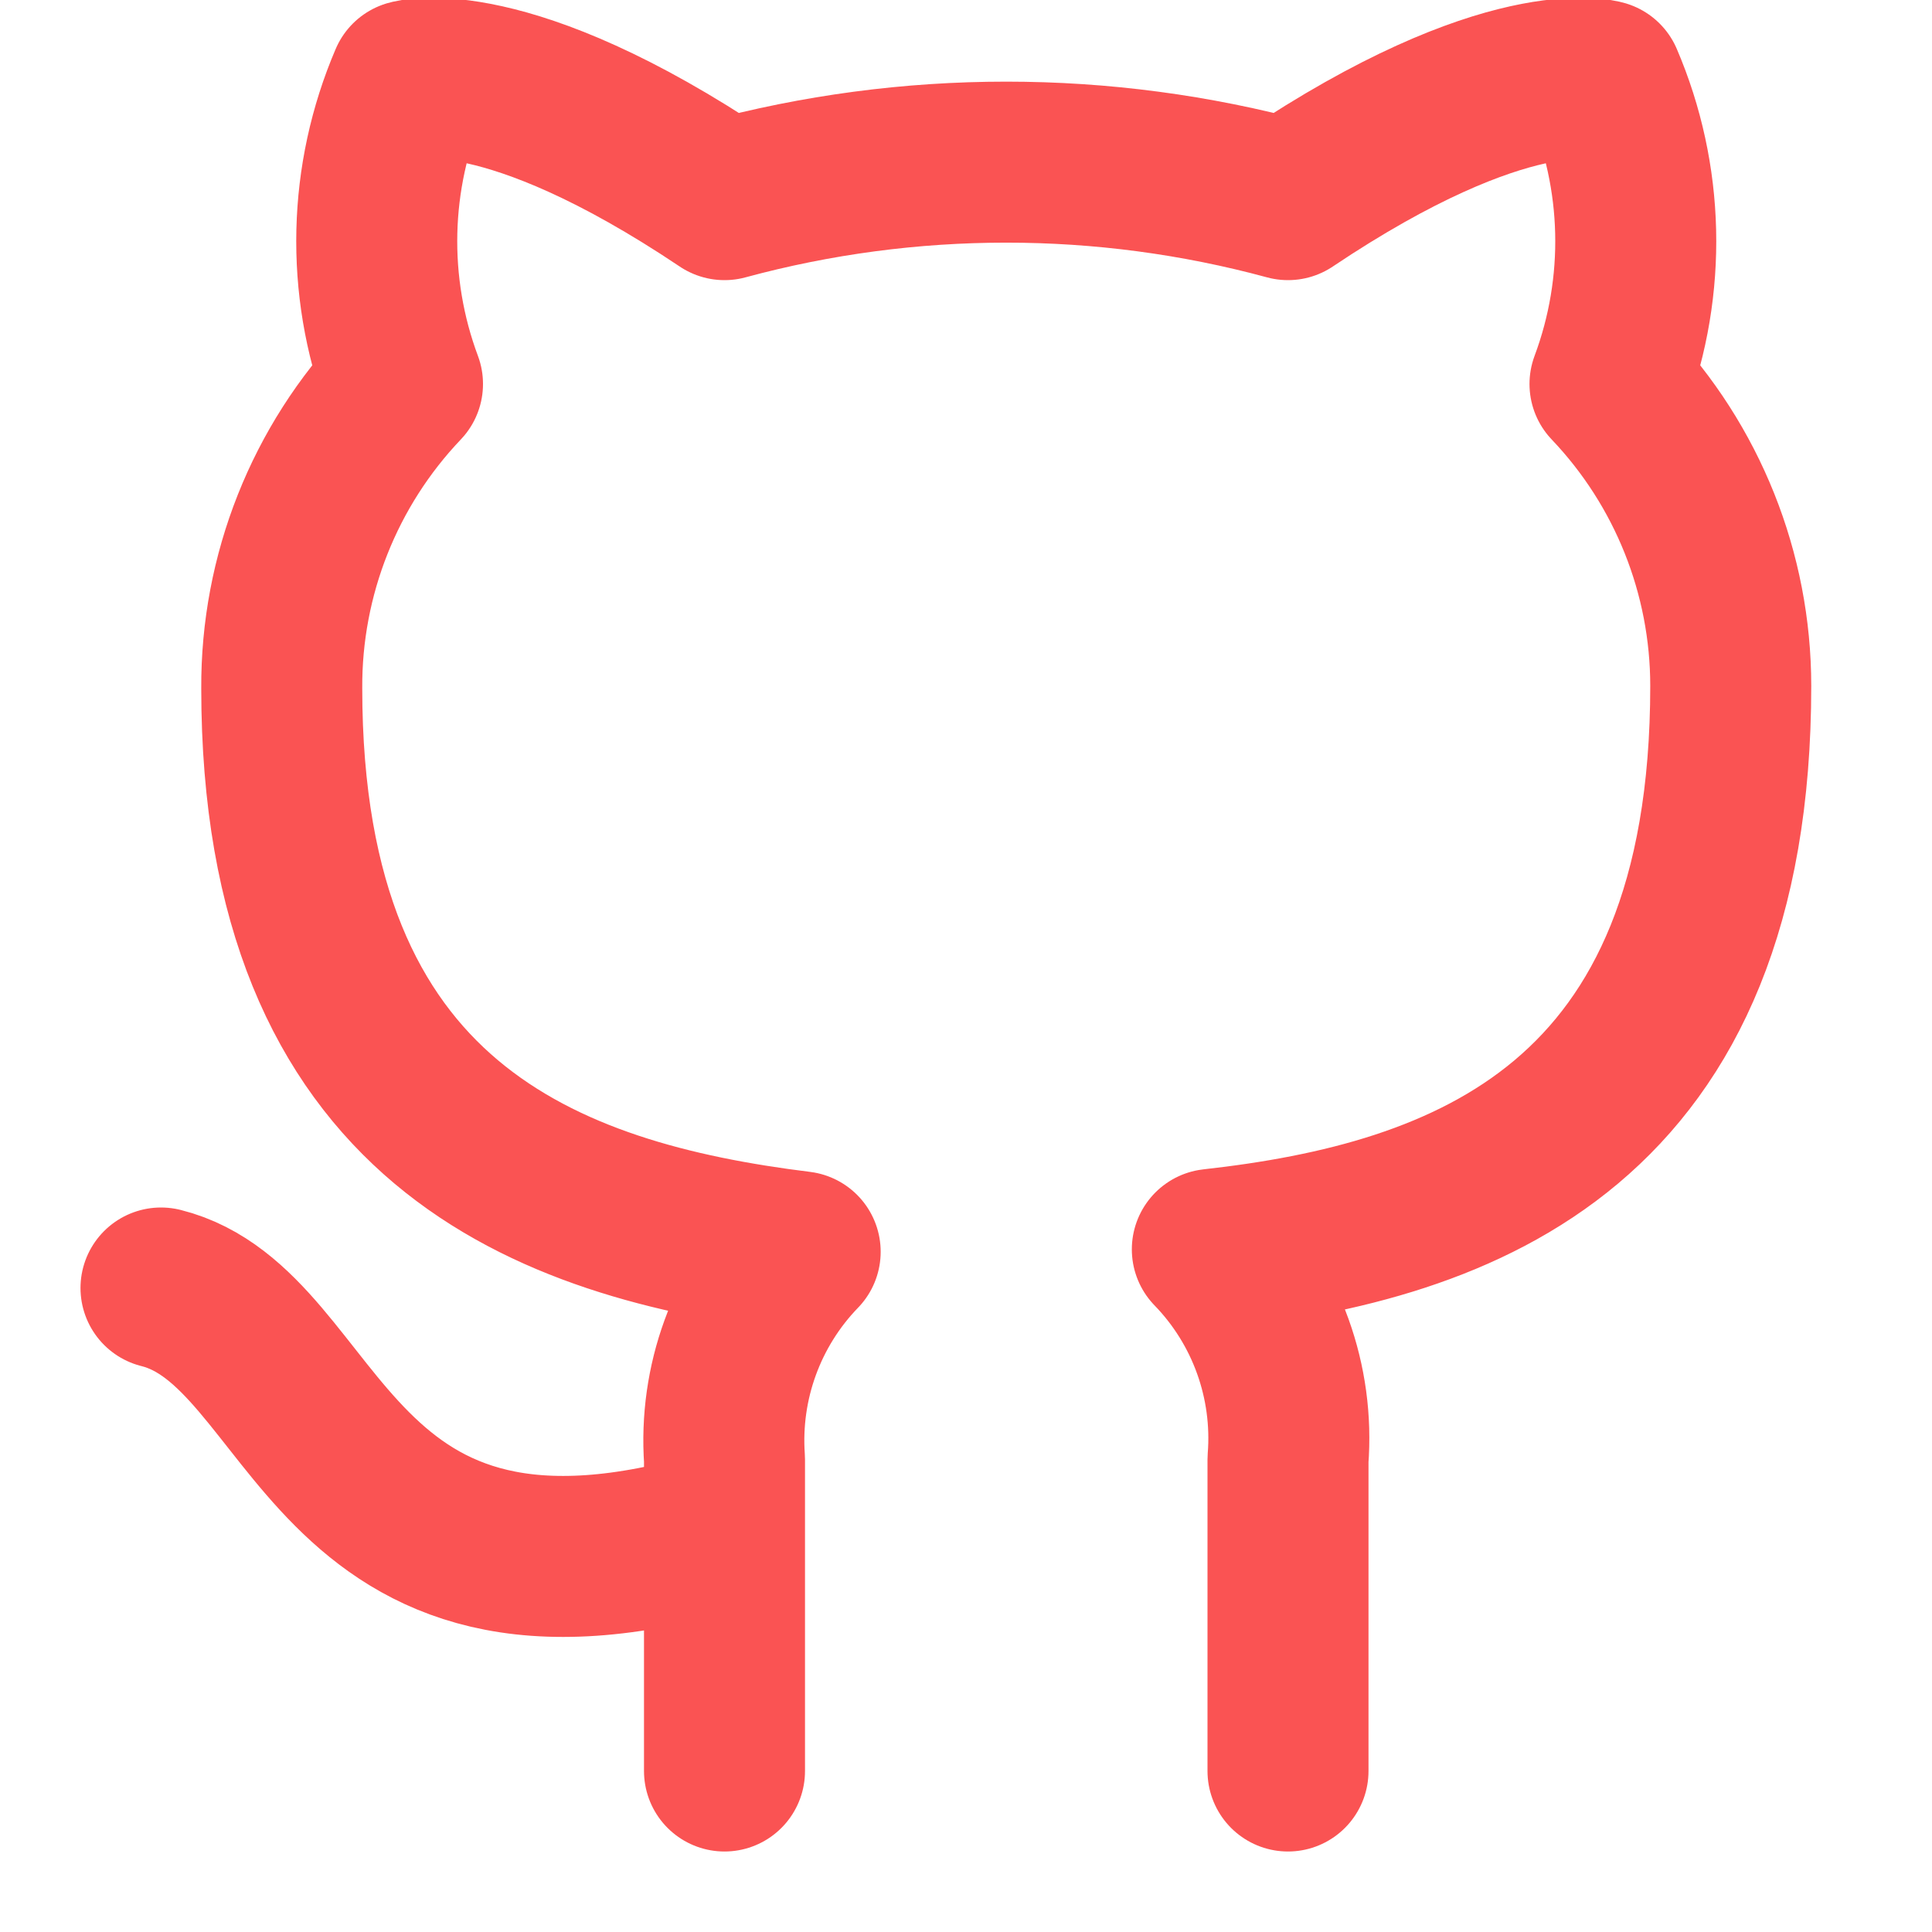
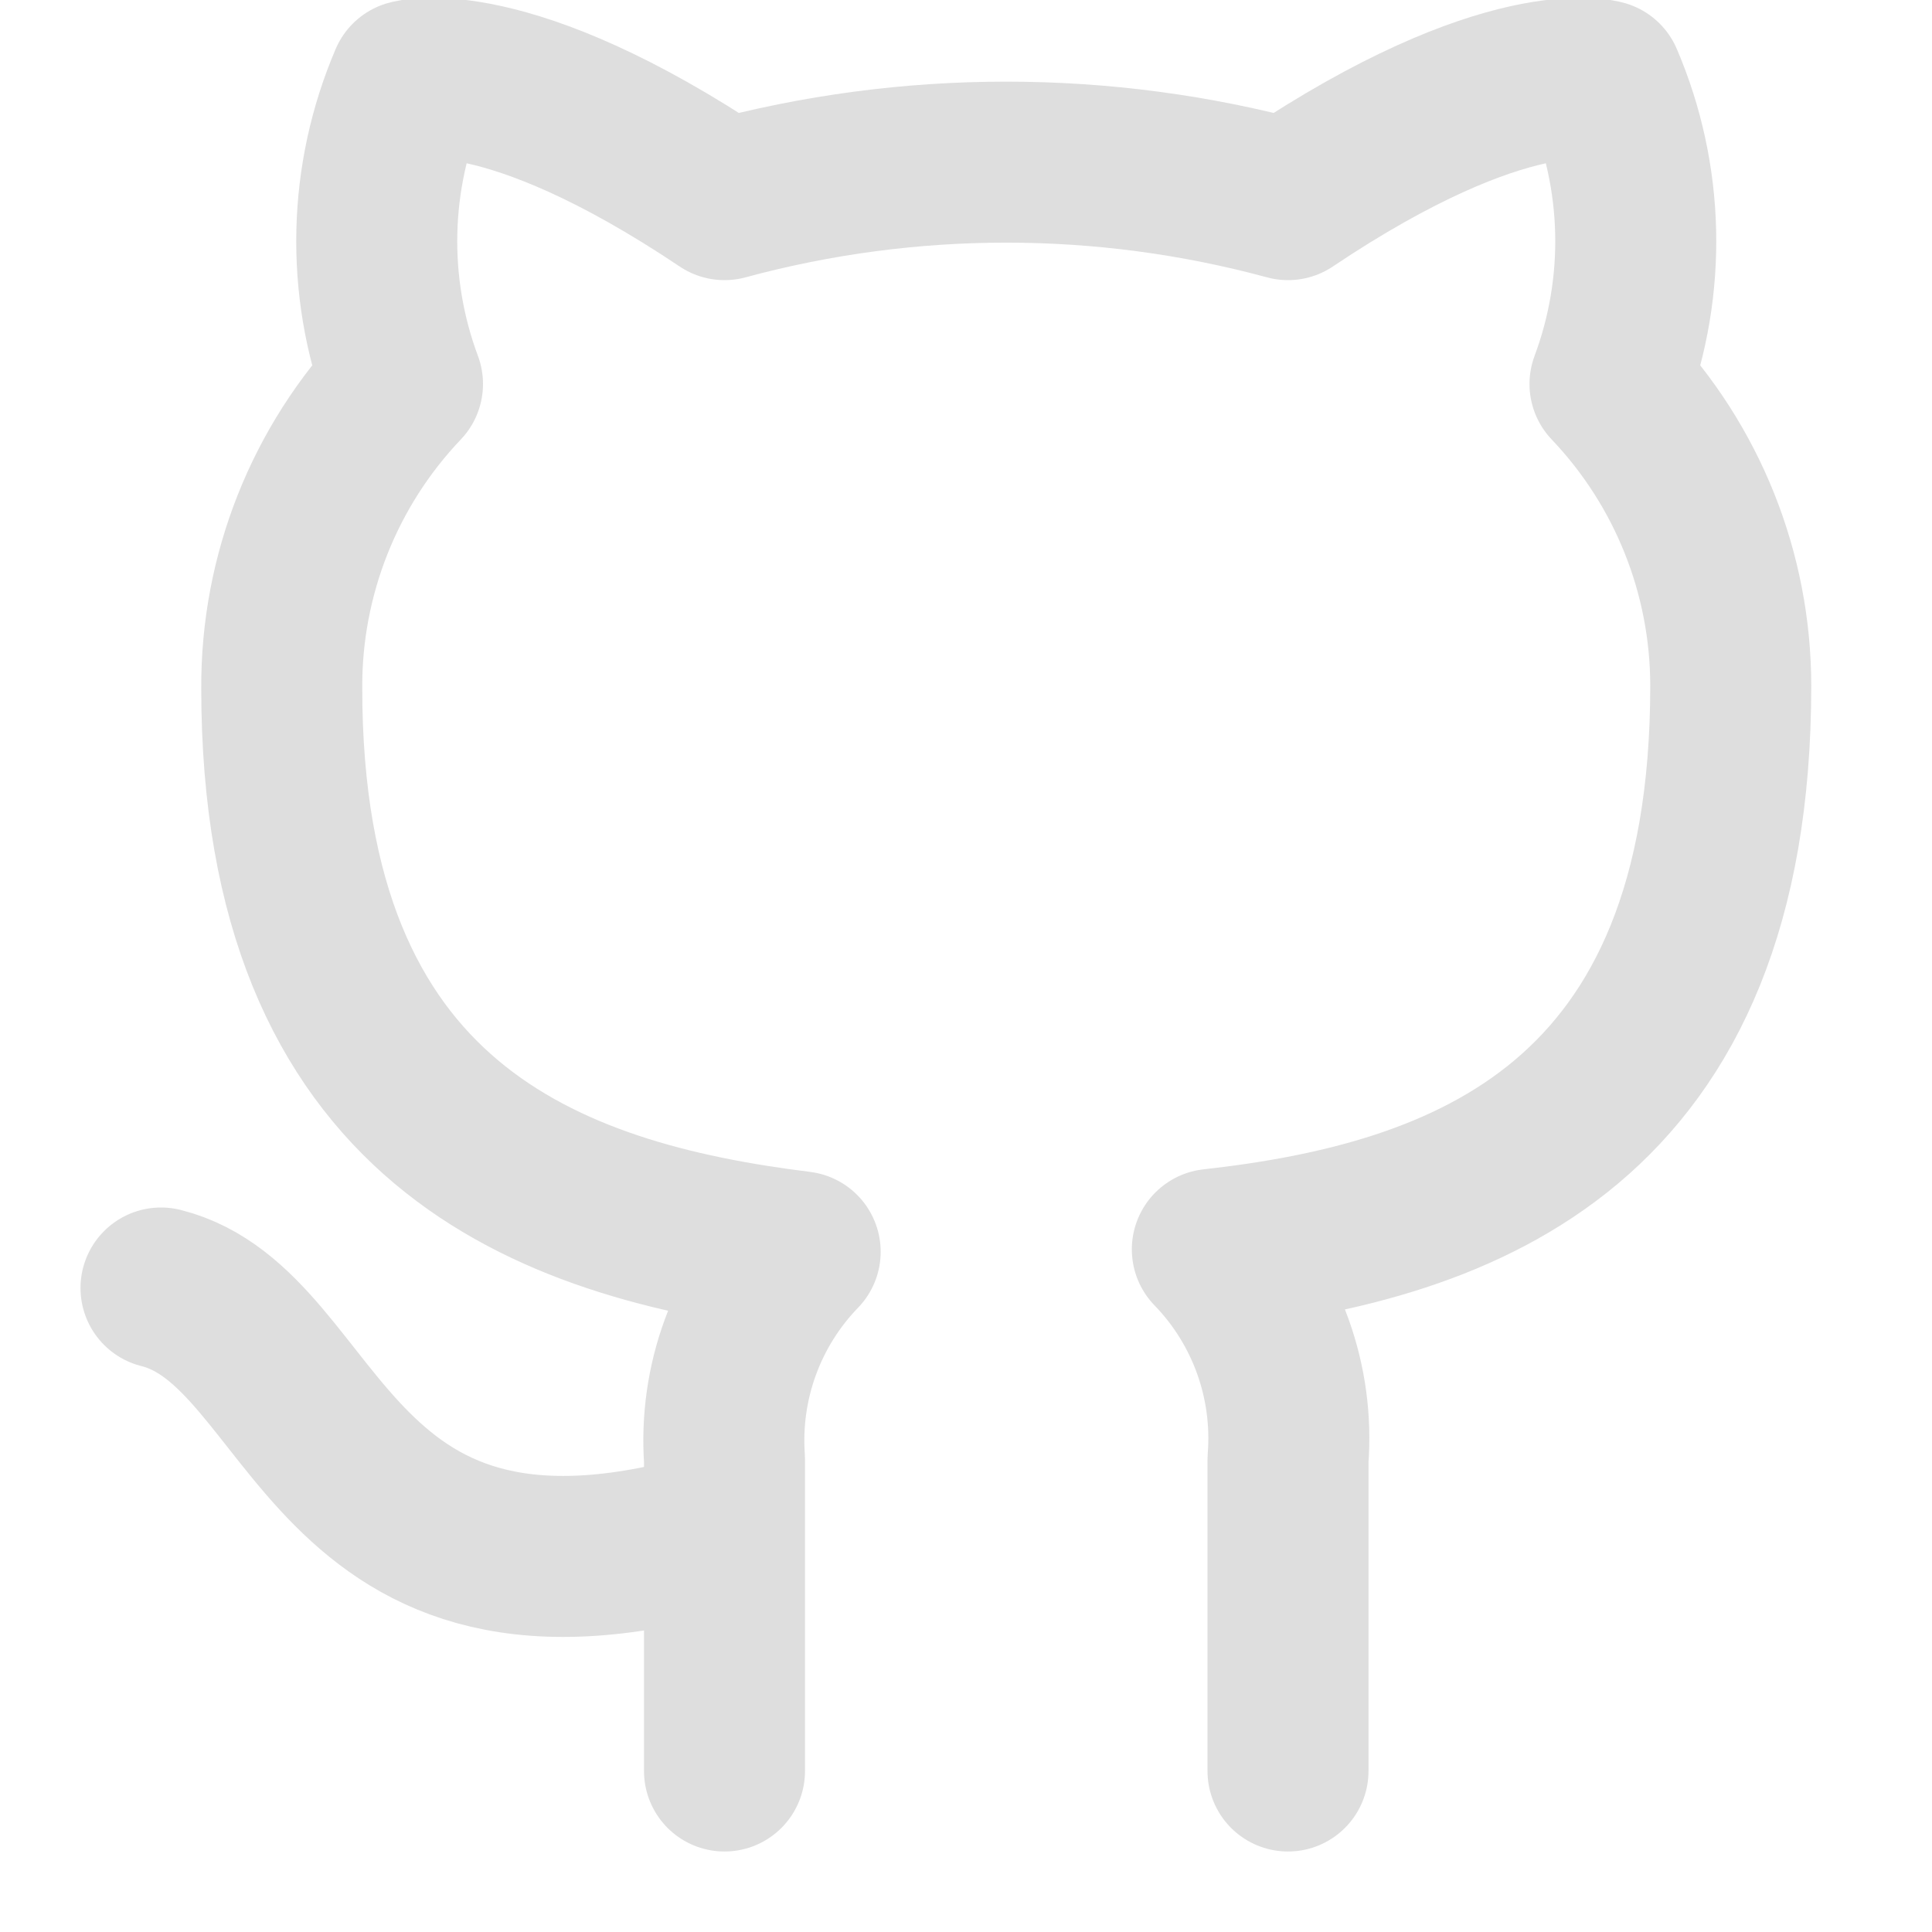
- <svg xmlns="http://www.w3.org/2000/svg" role="img" viewBox="0 0 24 24" fill="none" stroke="#fa5353" stroke-width="2" stroke-linecap="round" stroke-linejoin="round" class="feather feather-github">
+ <svg xmlns="http://www.w3.org/2000/svg" role="img" viewBox="0 0 24 24" fill="none" stroke="#dedede" stroke-width="2" stroke-linecap="round" stroke-linejoin="round" class="feather feather-github">
  <path d="M9 19c-5 1.5-5-2.5-7-3m14 6v-3.87a3.37 3.37 0 0 0-.94-2.61c3.14-.35 6.44-1.54 6.44-7A5.44 5.44 0 0 0 20 4.77 5.07 5.07 0 0 0 19.91 1S18.73.65 16 2.48a13.38 13.38 0 0 0-7 0C6.27.65 5.09 1 5.09 1A5.07 5.07 0 0 0 5 4.77a5.44 5.44 0 0 0-1.5 3.78c0 5.42 3.3 6.61 6.44 7A3.37 3.37 0 0 0 9 18.13V22">
	</path>
</svg>
